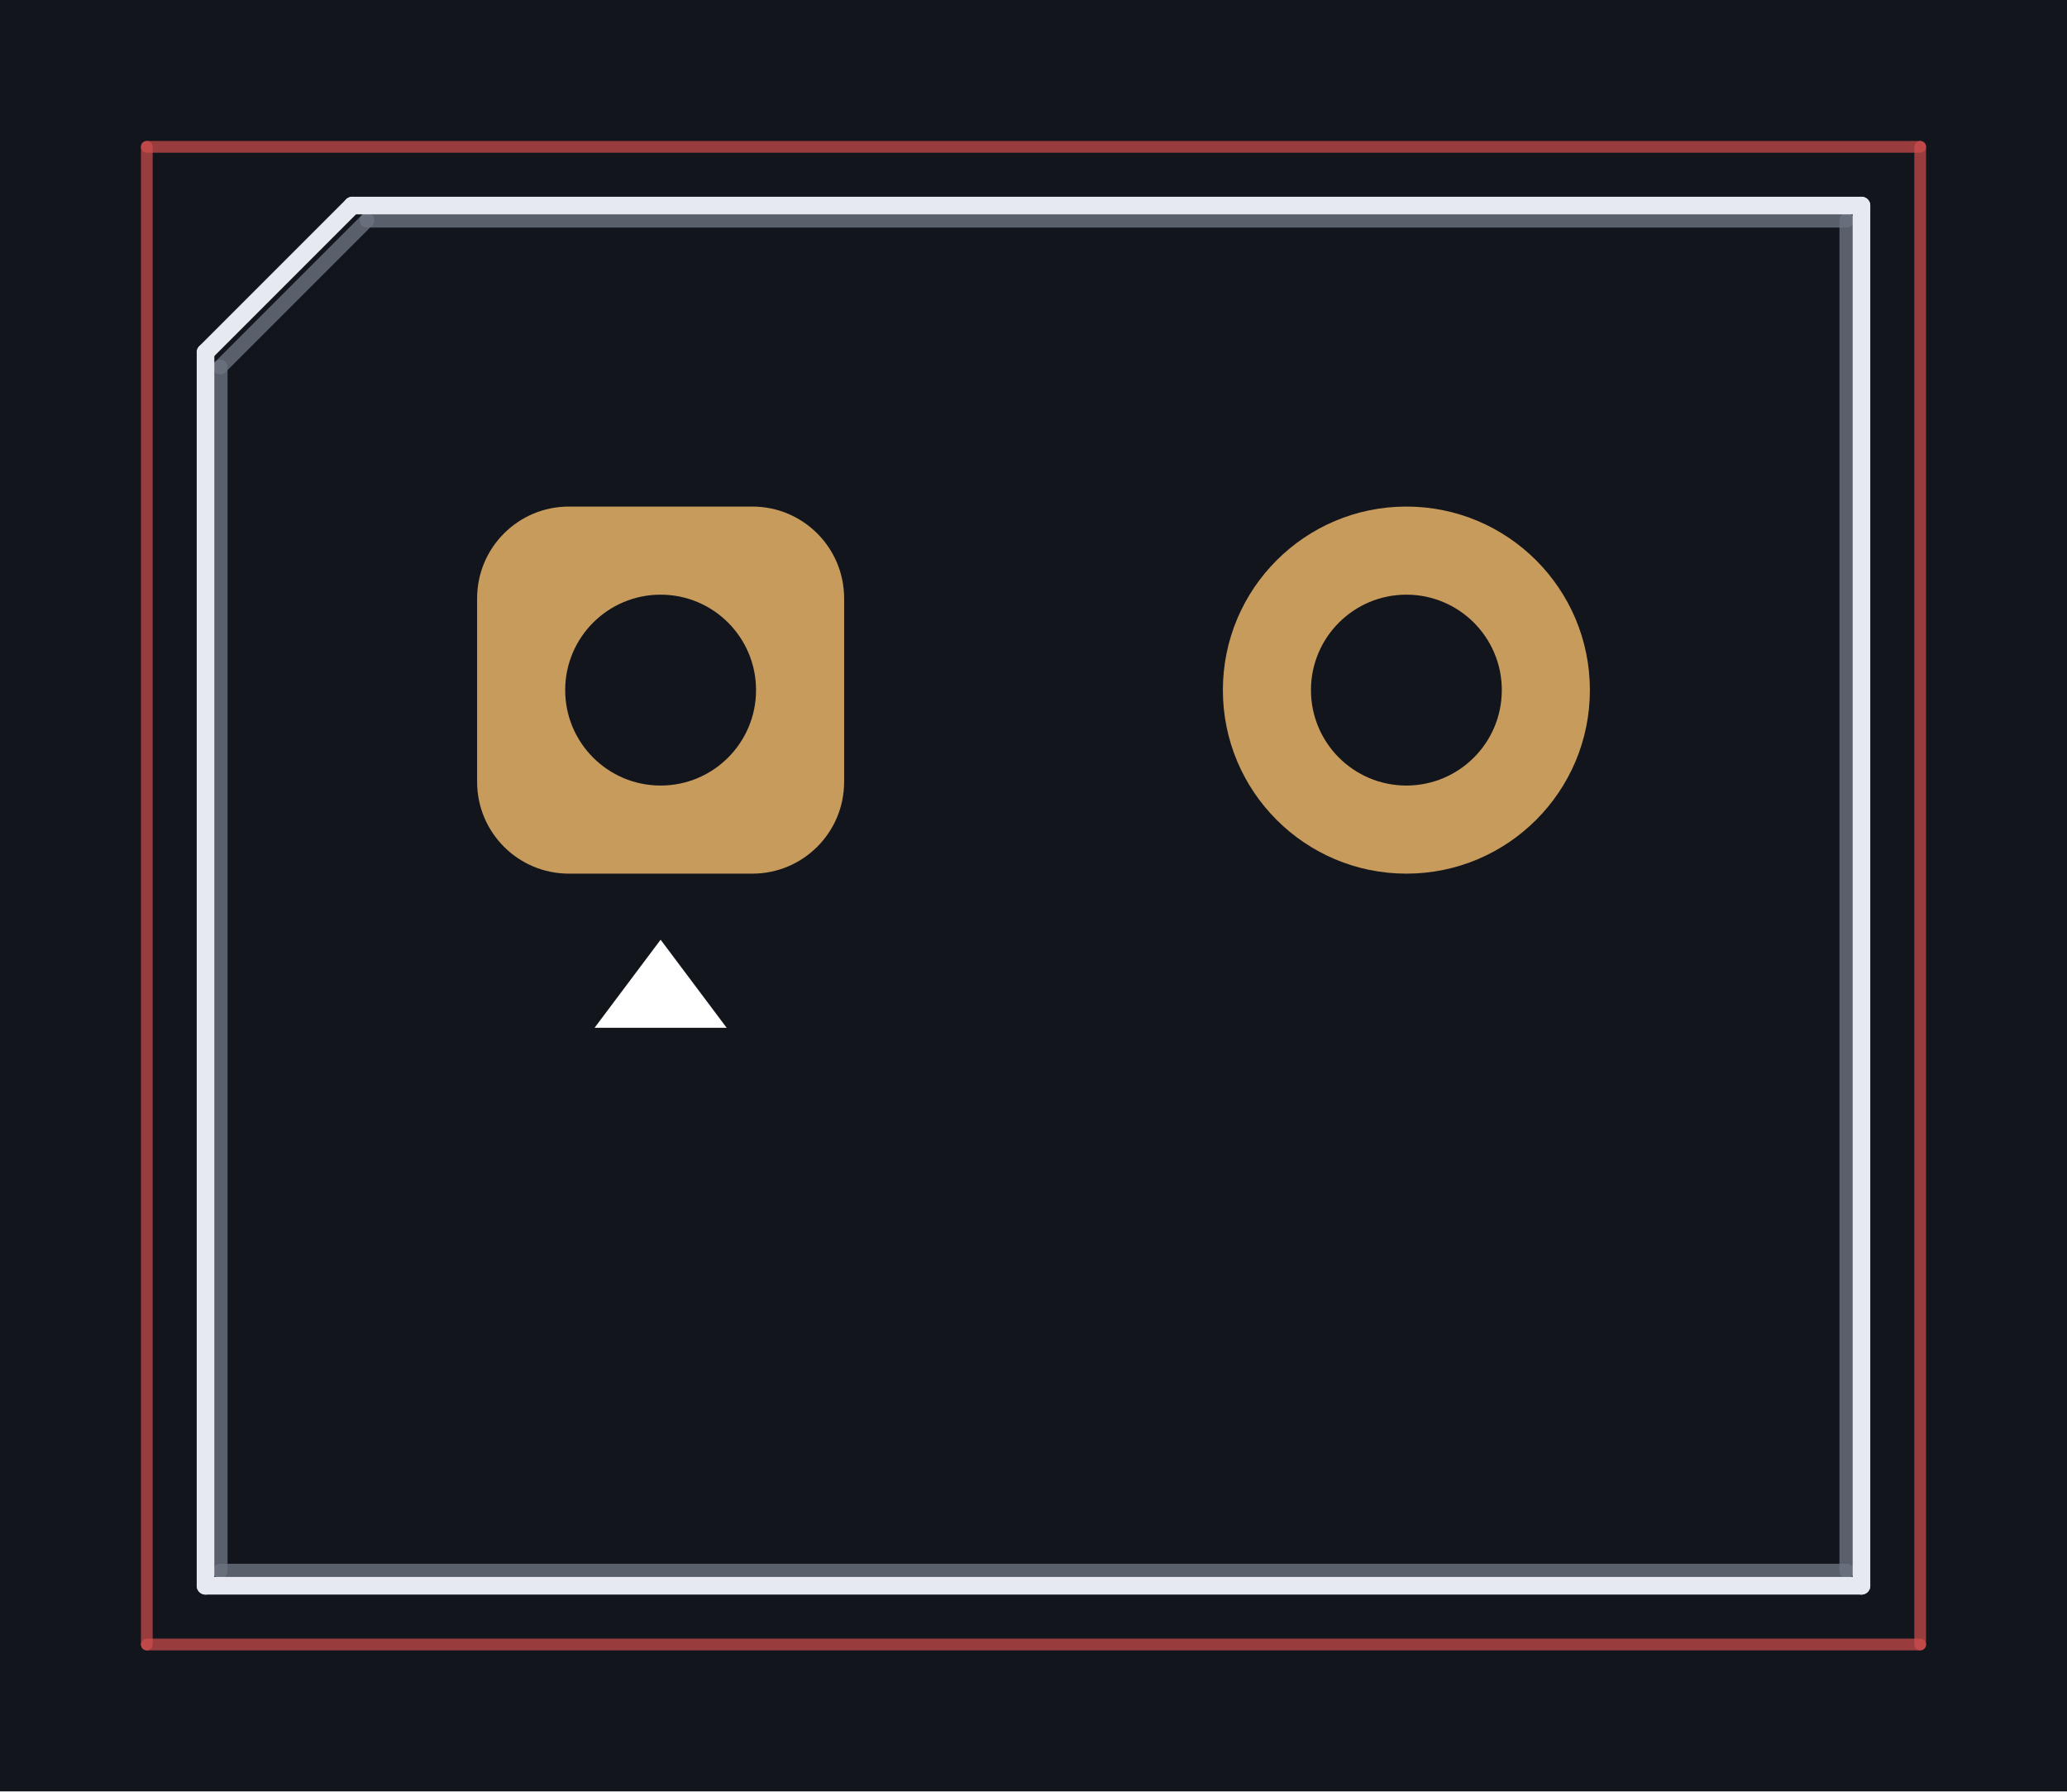
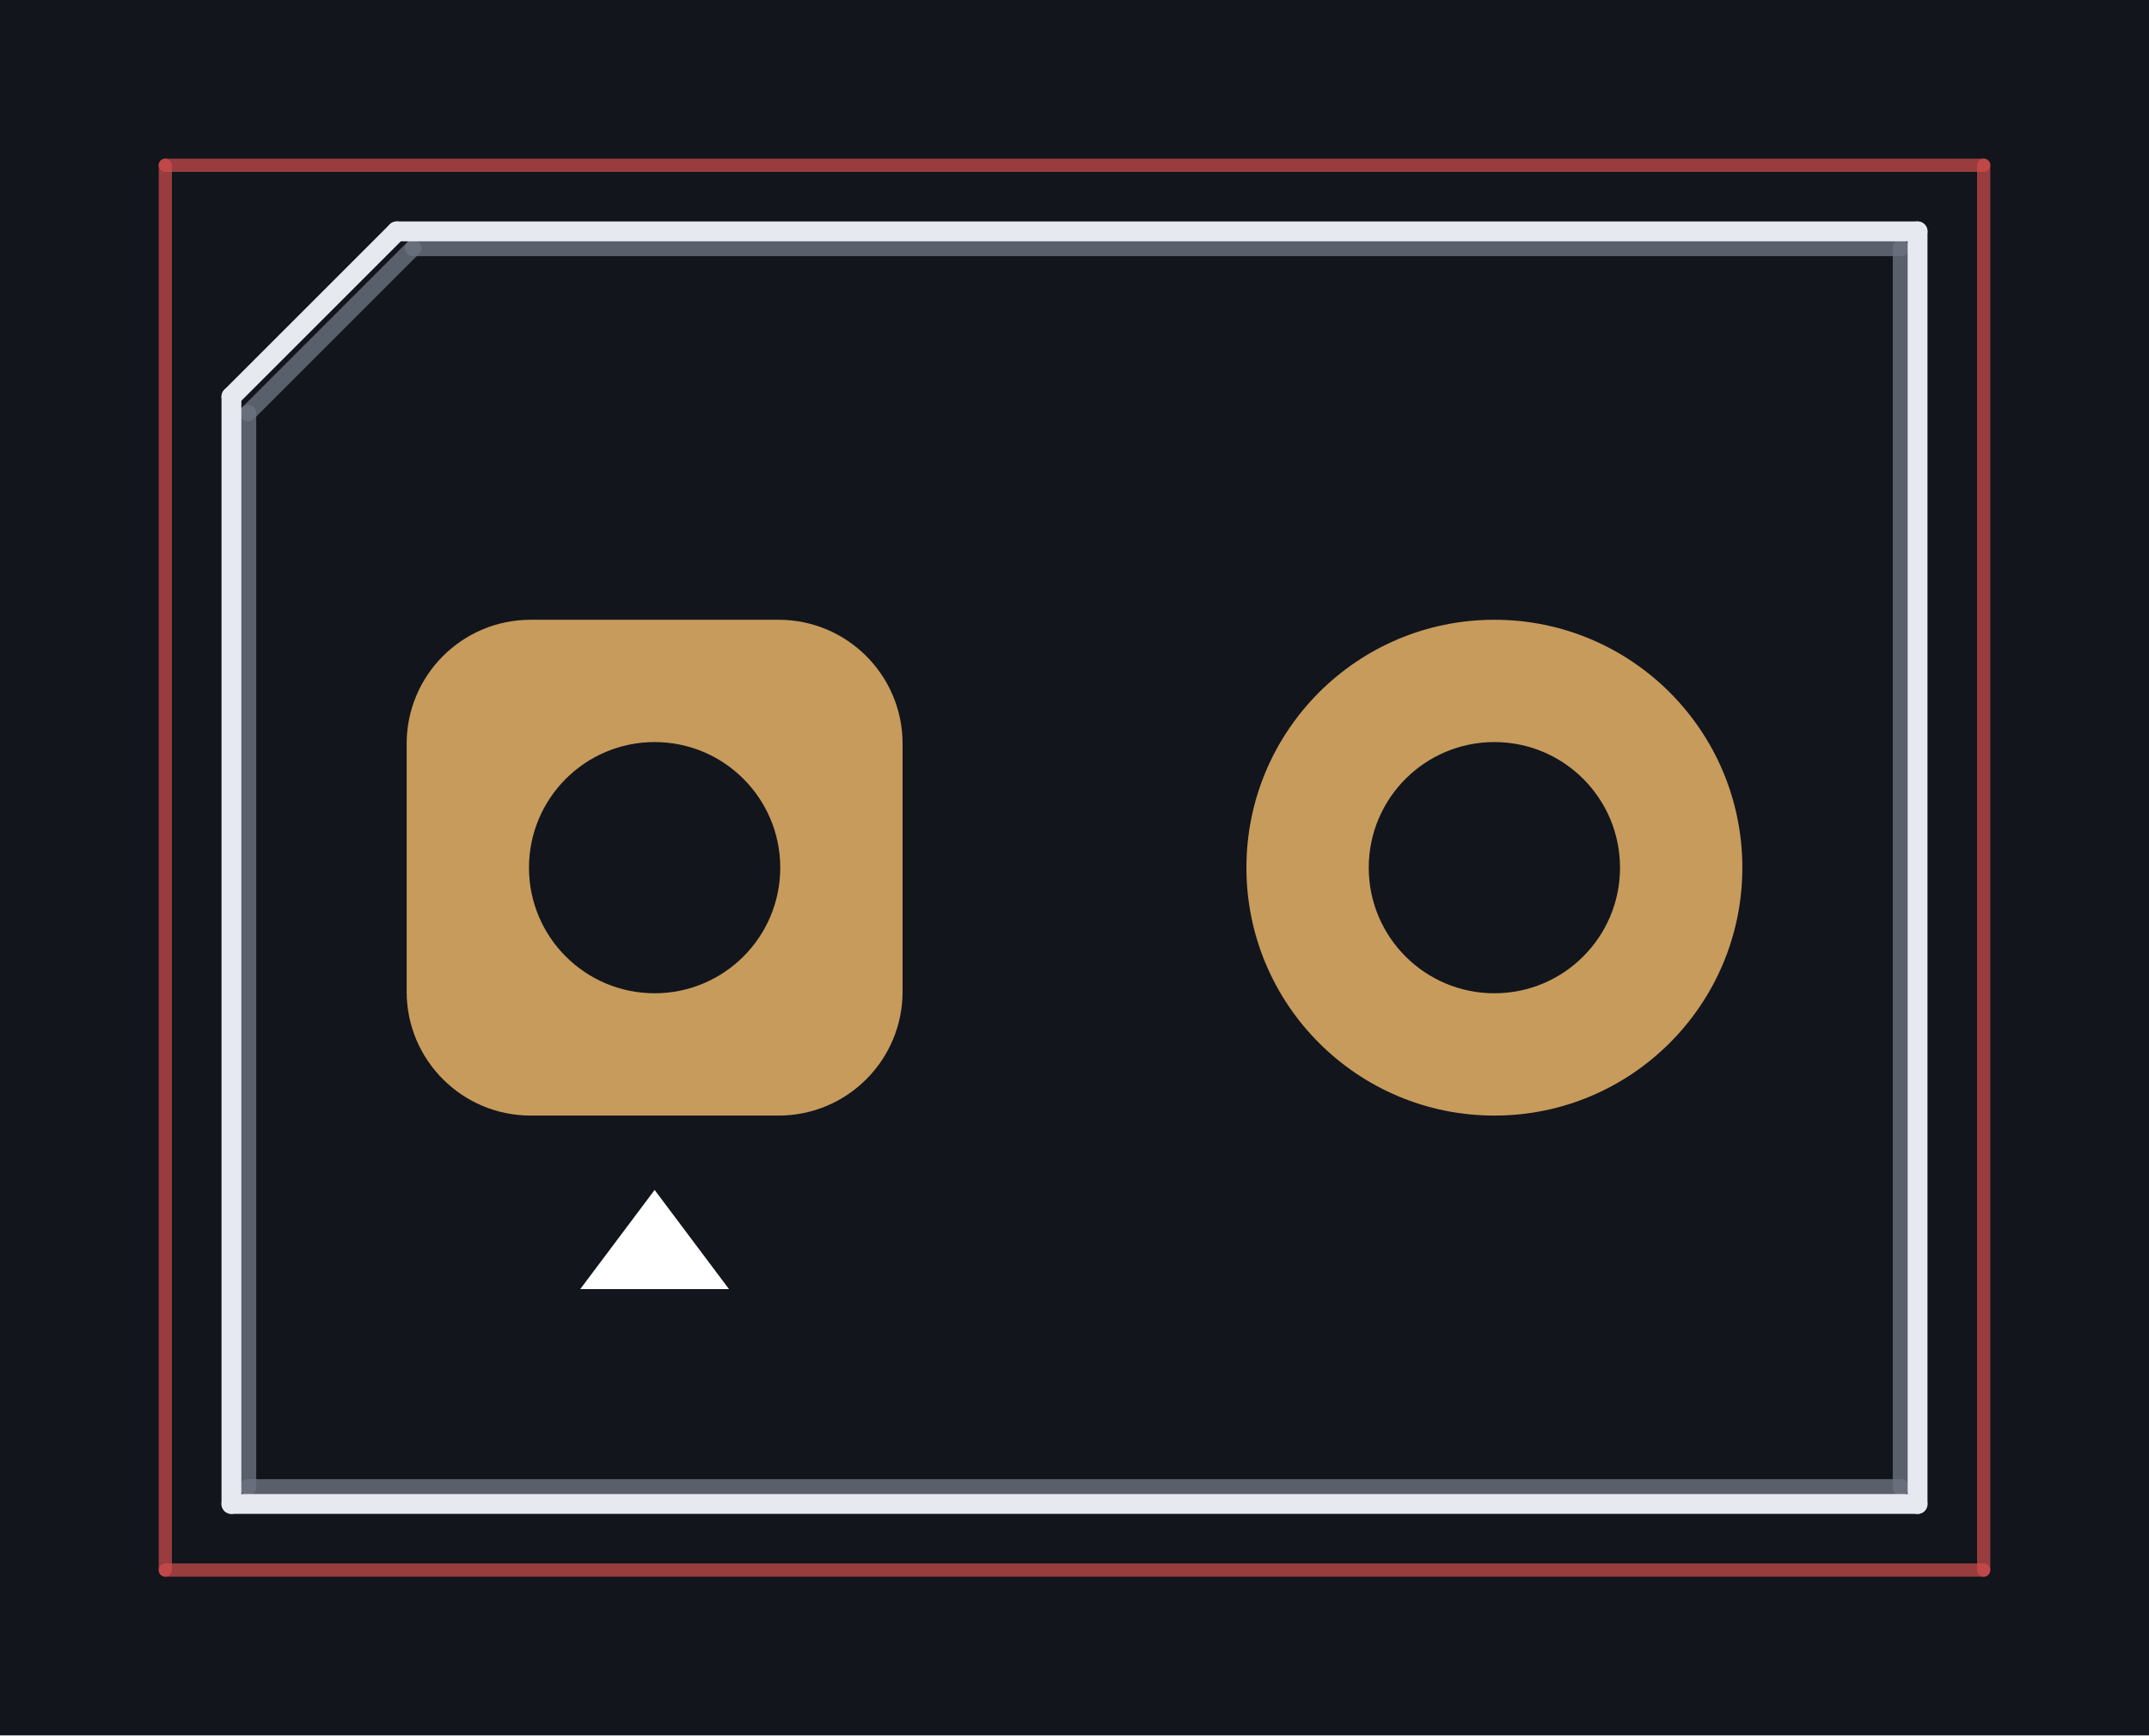
- <svg xmlns="http://www.w3.org/2000/svg" viewBox="-4.50 -4.70 14.08 12.20" preserveAspectRatio="xMidYMid meet" style="width:100%;height:100%">
-   <rect x="-4.50" y="-4.70" width="14.08" height="12.20" fill="#12151c" />
-   <line x1="-2.000" y1="-3.200" x2="8.080" y2="-3.200" stroke="#6b7280" stroke-width="0.100" stroke-linecap="round" opacity="0.8" />
-   <line x1="8.080" y1="-3.200" x2="8.080" y2="6.000" stroke="#6b7280" stroke-width="0.100" stroke-linecap="round" opacity="0.8" />
-   <line x1="8.080" y1="6.000" x2="-3.000" y2="6.000" stroke="#6b7280" stroke-width="0.100" stroke-linecap="round" opacity="0.8" />
-   <line x1="-3.000" y1="6.000" x2="-3.000" y2="-2.200" stroke="#6b7280" stroke-width="0.100" stroke-linecap="round" opacity="0.8" />
-   <line x1="-3.000" y1="-2.200" x2="-2.000" y2="-3.200" stroke="#6b7280" stroke-width="0.100" stroke-linecap="round" opacity="0.8" />
-   <line x1="-2.100" y1="-3.300" x2="8.180" y2="-3.300" stroke="#e6e9ef" stroke-width="0.120" stroke-linecap="round" opacity="1" />
-   <line x1="8.180" y1="-3.300" x2="8.180" y2="6.100" stroke="#e6e9ef" stroke-width="0.120" stroke-linecap="round" opacity="1" />
-   <line x1="8.180" y1="6.100" x2="-3.100" y2="6.100" stroke="#e6e9ef" stroke-width="0.120" stroke-linecap="round" opacity="1" />
-   <line x1="-3.100" y1="6.100" x2="-3.100" y2="-2.300" stroke="#e6e9ef" stroke-width="0.120" stroke-linecap="round" opacity="1" />
-   <line x1="-3.100" y1="-2.300" x2="-2.100" y2="-3.300" stroke="#e6e9ef" stroke-width="0.120" stroke-linecap="round" opacity="1" />
-   <line x1="-3.500" y1="-3.700" x2="8.580" y2="-3.700" stroke="#d24d4d" stroke-width="0.080" stroke-linecap="round" opacity="0.7" />
-   <line x1="8.580" y1="-3.700" x2="8.580" y2="6.500" stroke="#d24d4d" stroke-width="0.080" stroke-linecap="round" opacity="0.7" />
-   <line x1="8.580" y1="6.500" x2="-3.500" y2="6.500" stroke="#d24d4d" stroke-width="0.080" stroke-linecap="round" opacity="0.7" />
-   <line x1="-3.500" y1="6.500" x2="-3.500" y2="-3.700" stroke="#d24d4d" stroke-width="0.080" stroke-linecap="round" opacity="0.7" />
-   <rect x="-1.250" y="-1.250" width="2.500" height="2.500" rx="0.625" fill="#c79b5c" />
-   <circle cx="0.000" cy="0.000" r="0.650" fill="#12151c" />
-   <rect x="3.830" y="-1.250" width="2.500" height="2.500" rx="1.250" fill="#c79b5c" />
-   <circle cx="5.080" cy="0.000" r="0.650" fill="#12151c" />
-   <polygon points="-0.45,2.30 0.45,2.30 0.00,1.70" fill="#ffffff" />
+ <svg xmlns="http://www.w3.org/2000/svg" viewBox="-3.96 -5.25 13.00 10.50" preserveAspectRatio="xMidYMid meet" style="width:100%;height:100%">
+   <rect x="-3.96" y="-5.25" width="13.00" height="10.50" fill="#12151c" />
+   <line x1="-1.460" y1="-3.750" x2="7.540" y2="-3.750" stroke="#6b7280" stroke-width="0.100" stroke-linecap="round" opacity="0.8" />
+   <line x1="7.540" y1="-3.750" x2="7.540" y2="3.750" stroke="#6b7280" stroke-width="0.100" stroke-linecap="round" opacity="0.8" />
+   <line x1="7.540" y1="3.750" x2="-2.460" y2="3.750" stroke="#6b7280" stroke-width="0.100" stroke-linecap="round" opacity="0.8" />
+   <line x1="-2.460" y1="3.750" x2="-2.460" y2="-2.750" stroke="#6b7280" stroke-width="0.100" stroke-linecap="round" opacity="0.8" />
+   <line x1="-2.460" y1="-2.750" x2="-1.460" y2="-3.750" stroke="#6b7280" stroke-width="0.100" stroke-linecap="round" opacity="0.8" />
+   <line x1="-1.560" y1="-3.850" x2="7.640" y2="-3.850" stroke="#e6e9ef" stroke-width="0.120" stroke-linecap="round" opacity="1" />
+   <line x1="7.640" y1="-3.850" x2="7.640" y2="3.850" stroke="#e6e9ef" stroke-width="0.120" stroke-linecap="round" opacity="1" />
+   <line x1="7.640" y1="3.850" x2="-2.560" y2="3.850" stroke="#e6e9ef" stroke-width="0.120" stroke-linecap="round" opacity="1" />
+   <line x1="-2.560" y1="3.850" x2="-2.560" y2="-2.850" stroke="#e6e9ef" stroke-width="0.120" stroke-linecap="round" opacity="1" />
+   <line x1="-2.560" y1="-2.850" x2="-1.560" y2="-3.850" stroke="#e6e9ef" stroke-width="0.120" stroke-linecap="round" opacity="1" />
+   <line x1="-2.960" y1="-4.250" x2="8.040" y2="-4.250" stroke="#d24d4d" stroke-width="0.080" stroke-linecap="round" opacity="0.7" />
+   <line x1="8.040" y1="-4.250" x2="8.040" y2="4.250" stroke="#d24d4d" stroke-width="0.080" stroke-linecap="round" opacity="0.7" />
+   <line x1="8.040" y1="4.250" x2="-2.960" y2="4.250" stroke="#d24d4d" stroke-width="0.080" stroke-linecap="round" opacity="0.7" />
+   <line x1="-2.960" y1="4.250" x2="-2.960" y2="-4.250" stroke="#d24d4d" stroke-width="0.080" stroke-linecap="round" opacity="0.7" />
+   <rect x="-1.500" y="-1.500" width="3.000" height="3.000" rx="0.750" fill="#c79b5c" />
+   <circle cx="0.000" cy="0.000" r="0.760" fill="#12151c" />
+   <rect x="3.580" y="-1.500" width="3.000" height="3.000" rx="1.500" fill="#c79b5c" />
+   <circle cx="5.080" cy="0.000" r="0.760" fill="#12151c" />
+   <polygon points="-0.45,2.55 0.45,2.55 0.00,1.95" fill="#ffffff" />
</svg>
